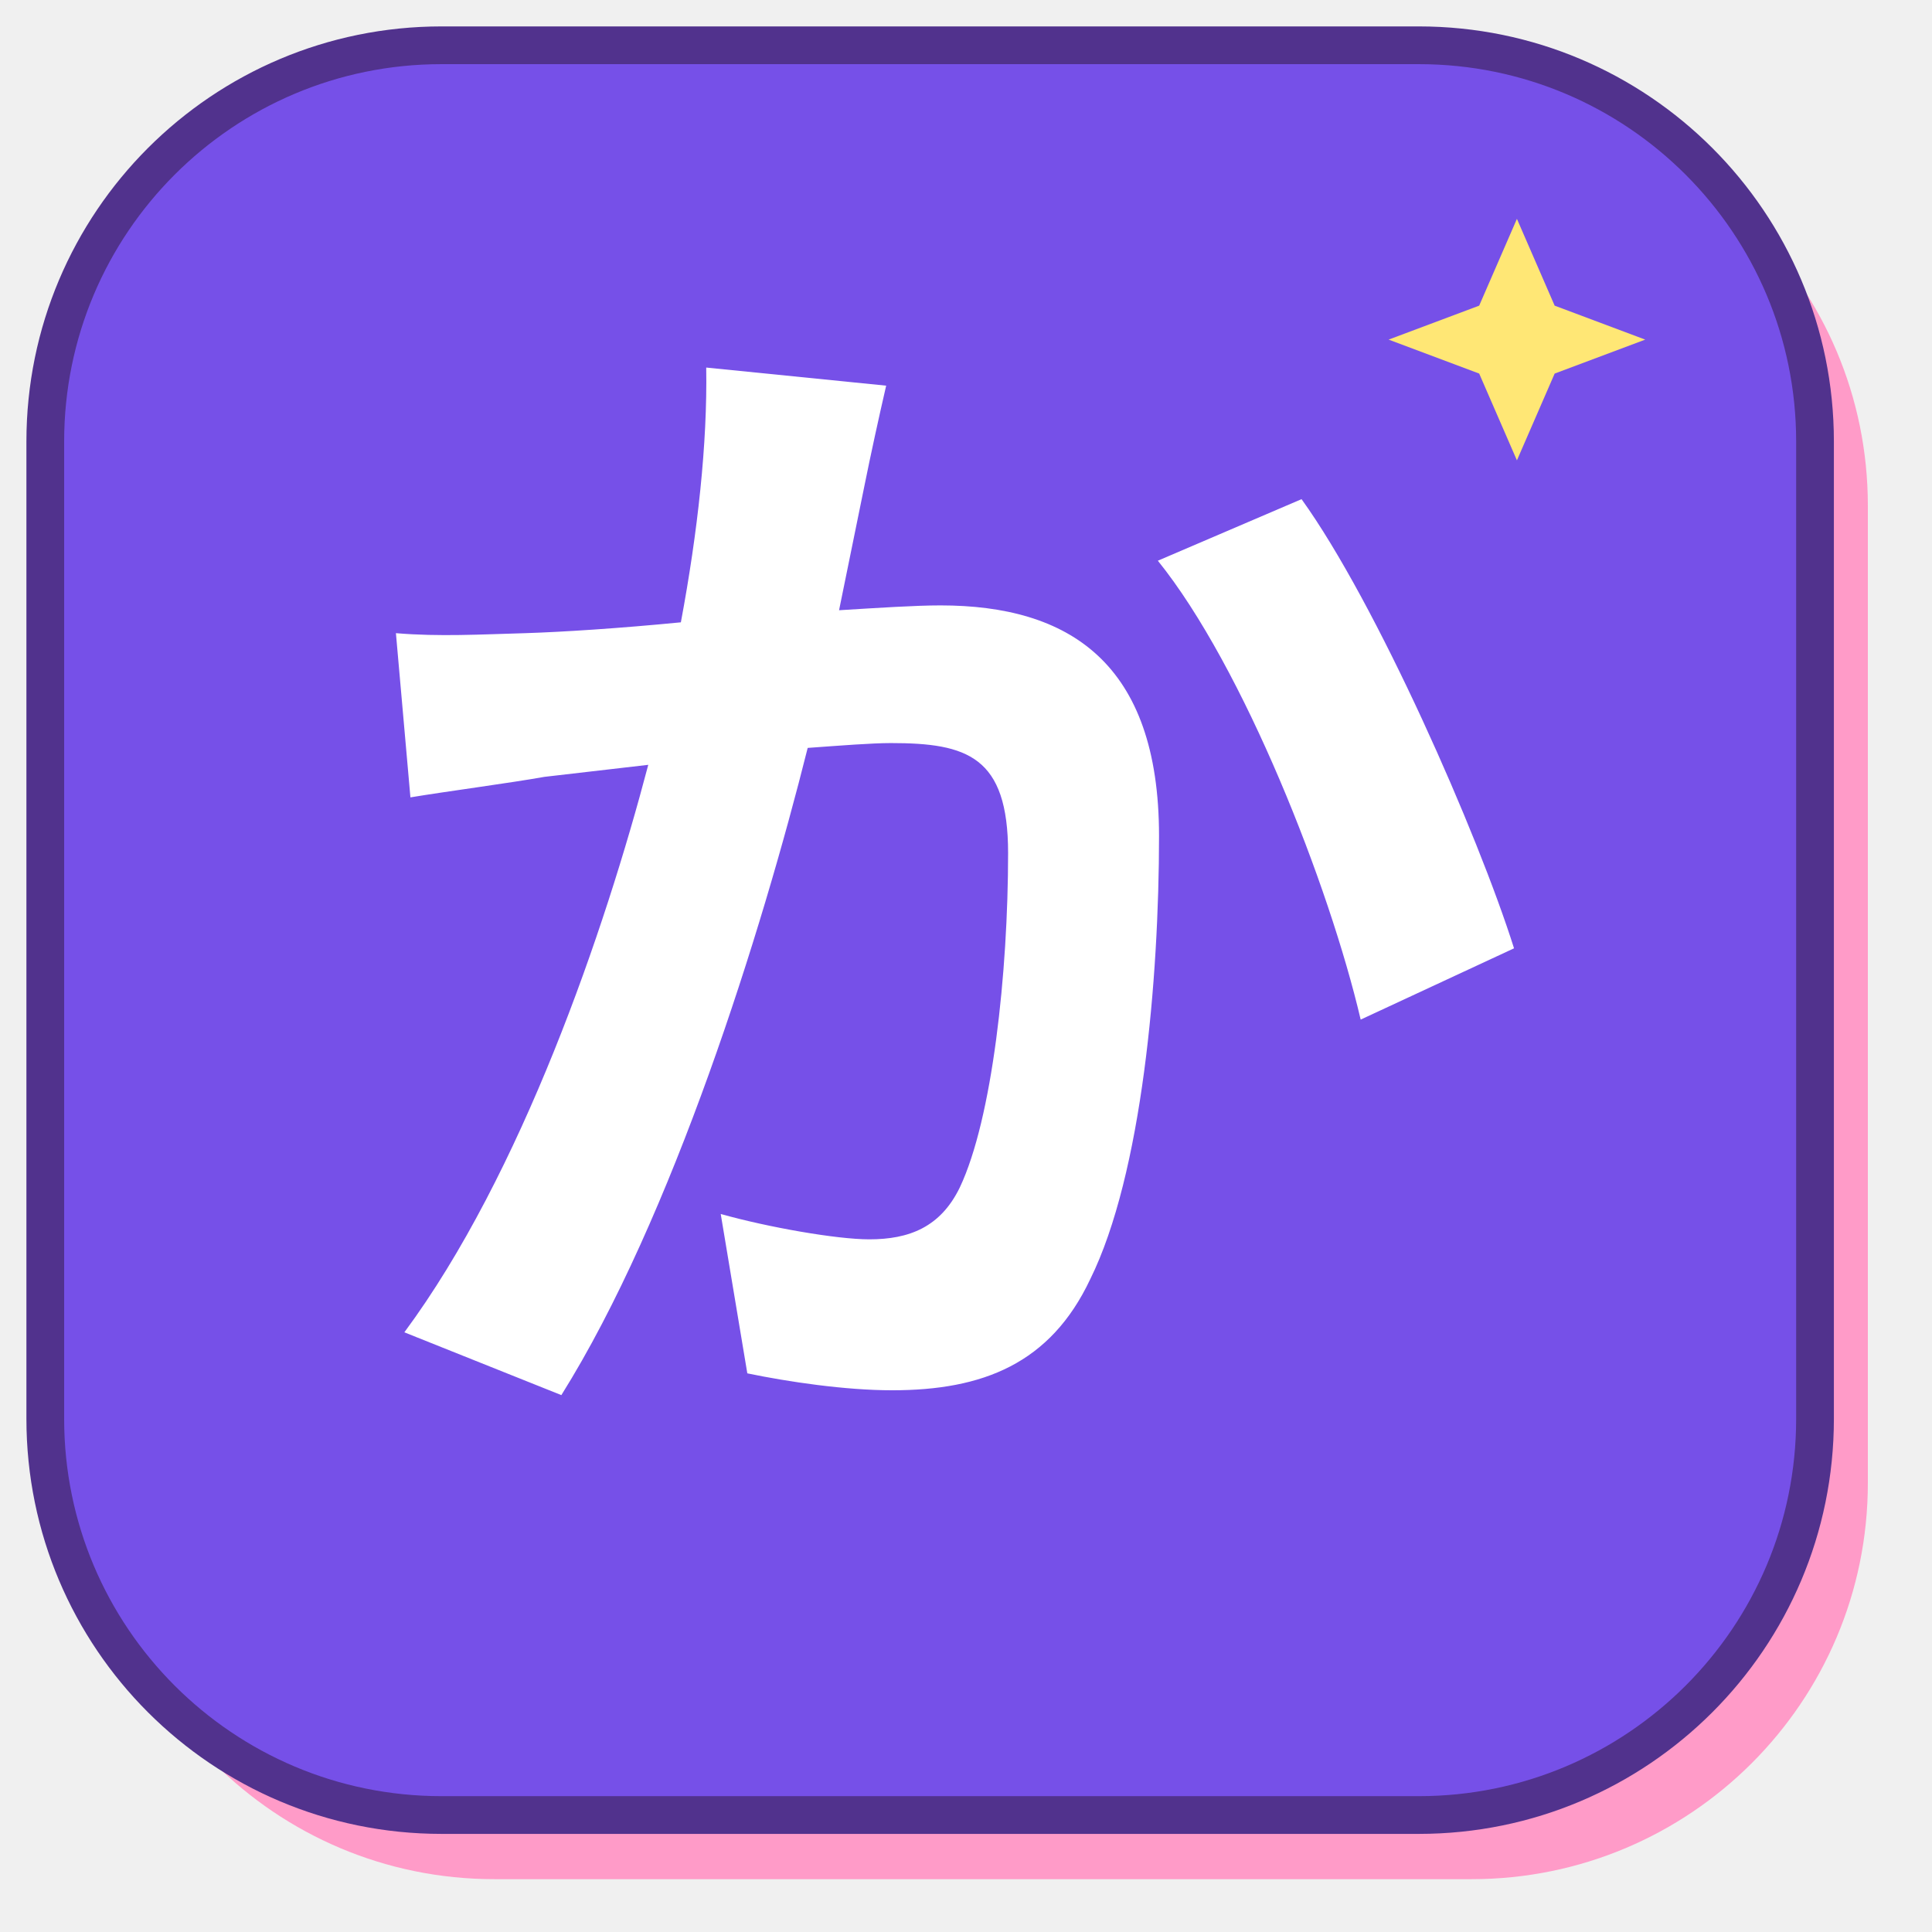
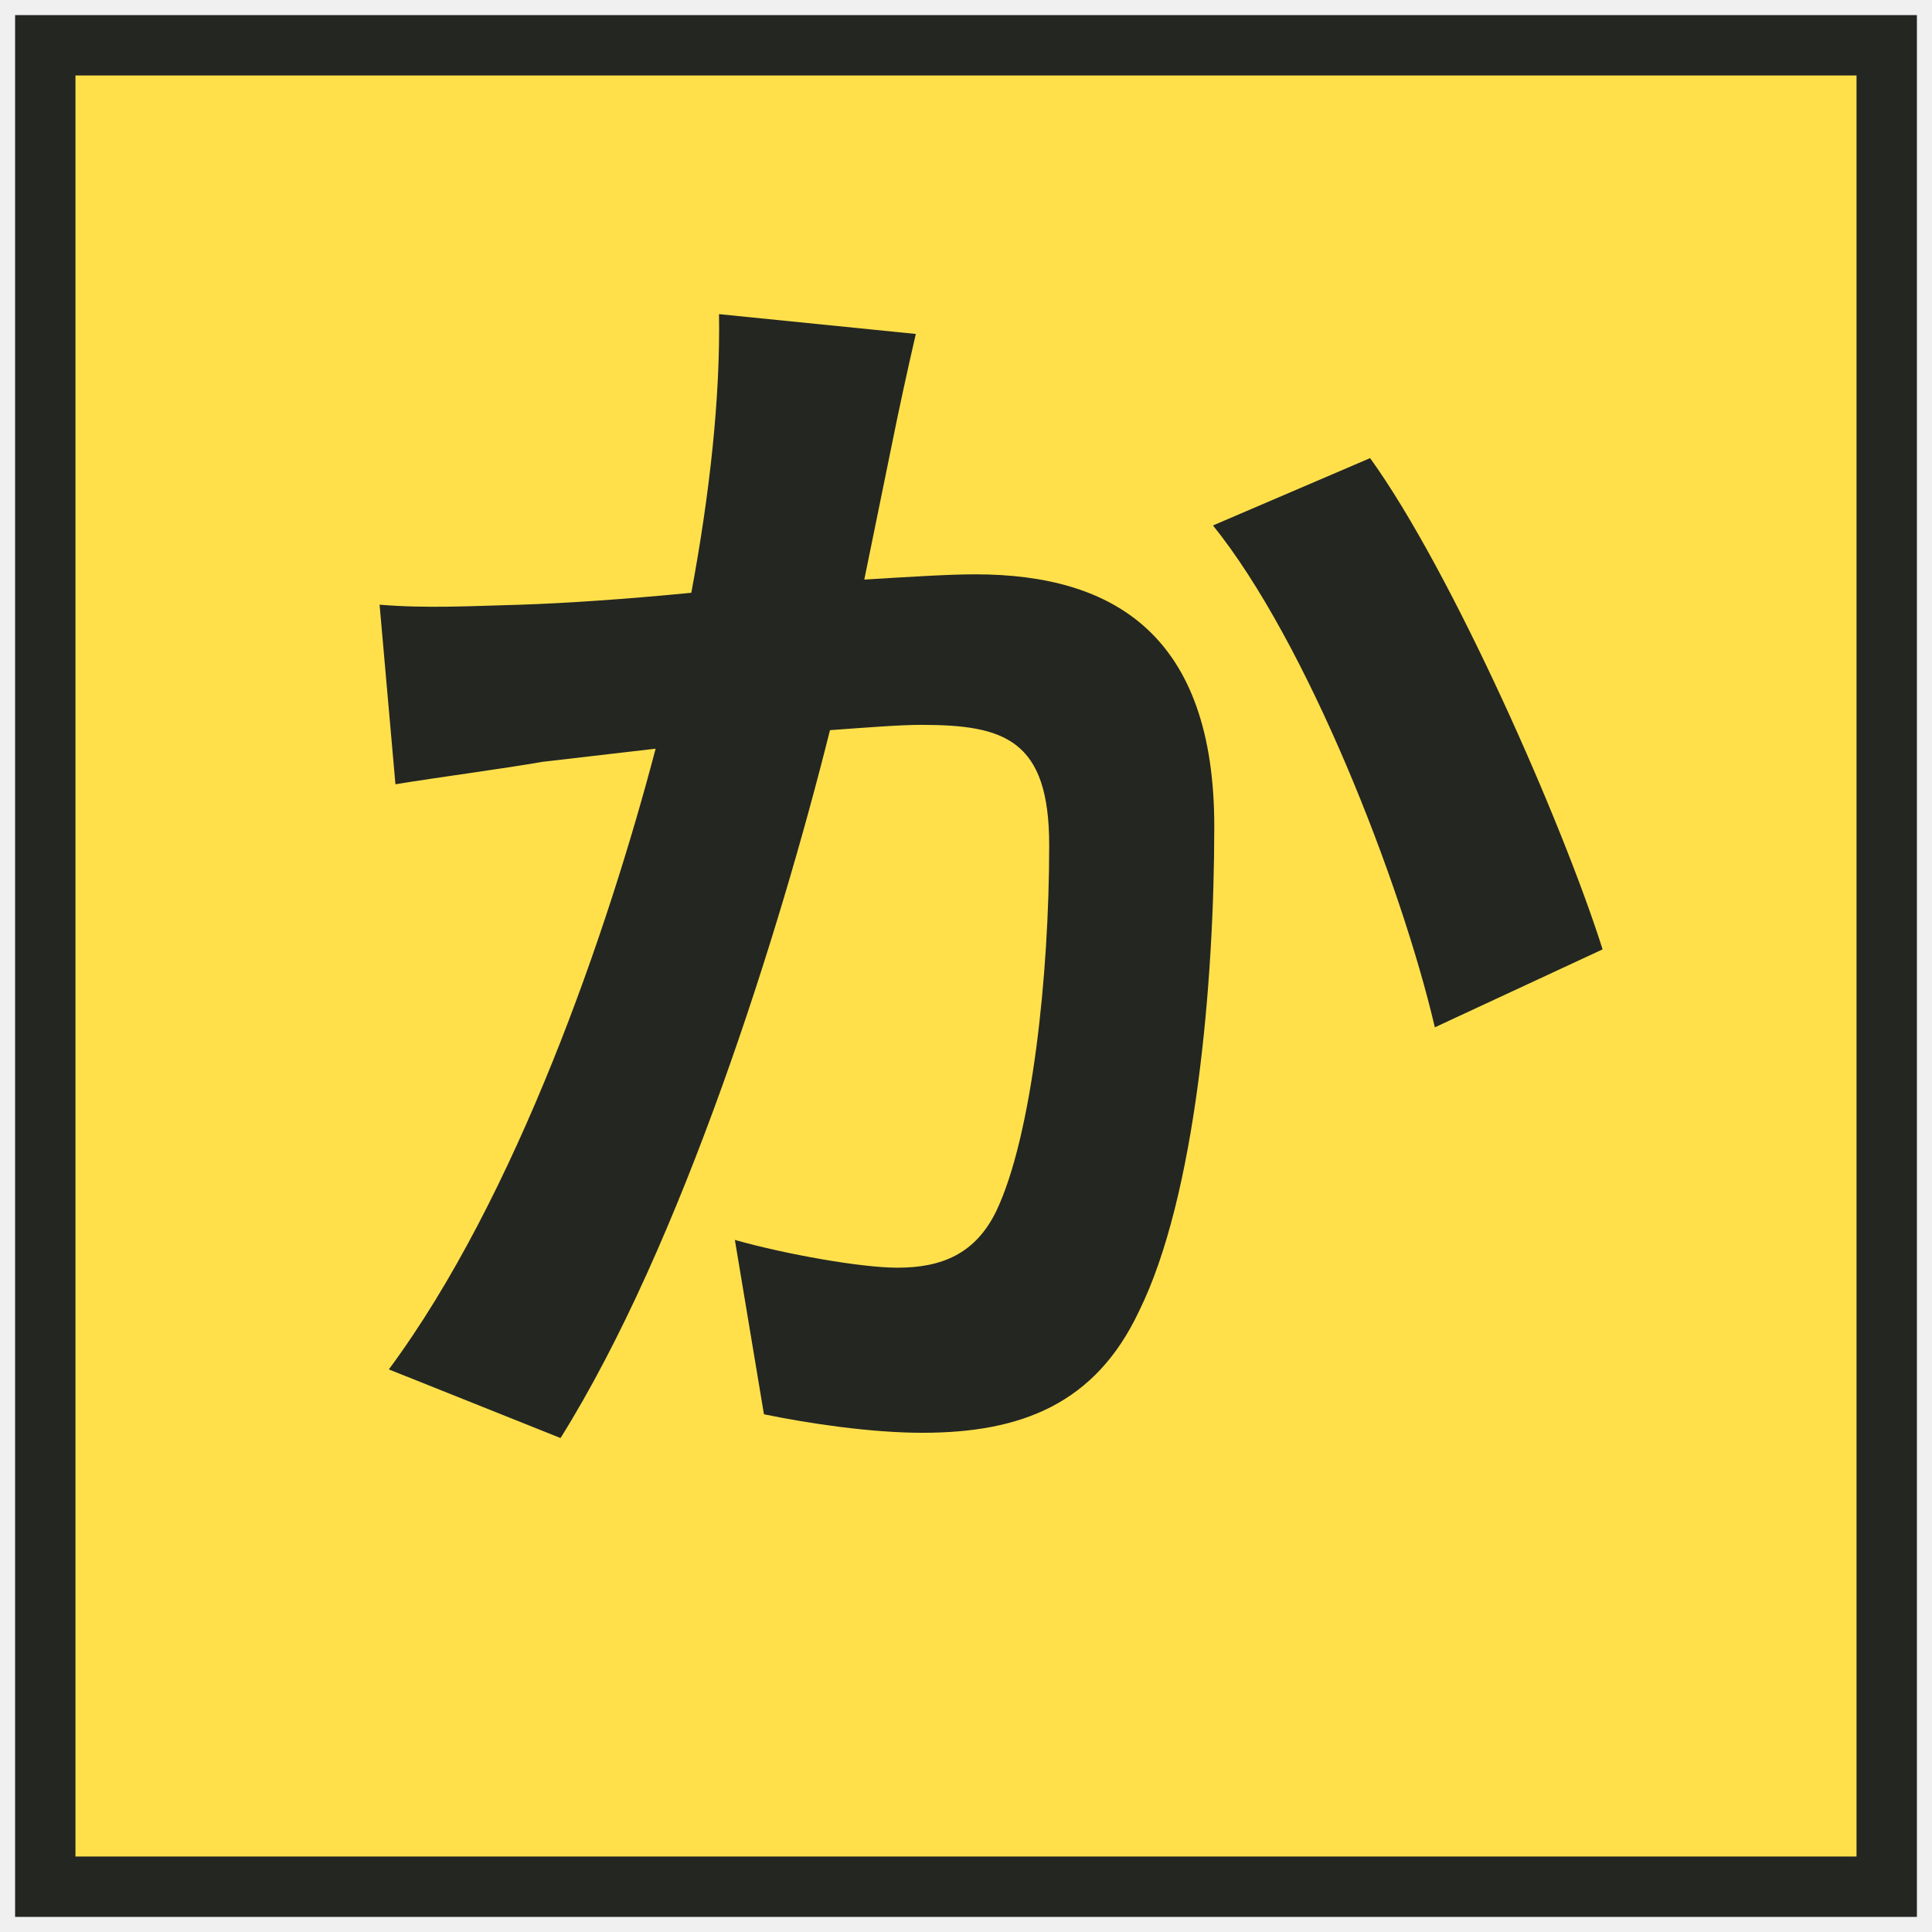
<svg xmlns="http://www.w3.org/2000/svg" width="512" height="512" viewBox="0 0 512 512" role="img" aria-label="わたしのかるた">
-   <rect x="26" y="29" width="469" height="469" rx="105" fill="#ff9bc8" />
-   <rect x="12" y="12" width="469" height="469" rx="105" fill="#7650e8" stroke="#51328d" stroke-width="10" />
-   <text x="247" y="355" text-anchor="middle" fill="white" font-family="Noto Sans CJK JP, sans-serif" font-size="320" font-weight="900">か</text>
-   <path d="m402 58 10 23 24 9-24 9-10 23-10-23-24-9 24-9Z" fill="#ffe775" />
+   <rect x="12" y="12" width="488" height="488" fill="#ffe04b" stroke="#242622" stroke-width="16" />
+   <text x="256" y="365" text-anchor="middle" fill="#242622" font-family="Noto Sans CJK JP, Noto Sans JP, sans-serif" font-size="350" font-weight="900">か</text>
</svg>
